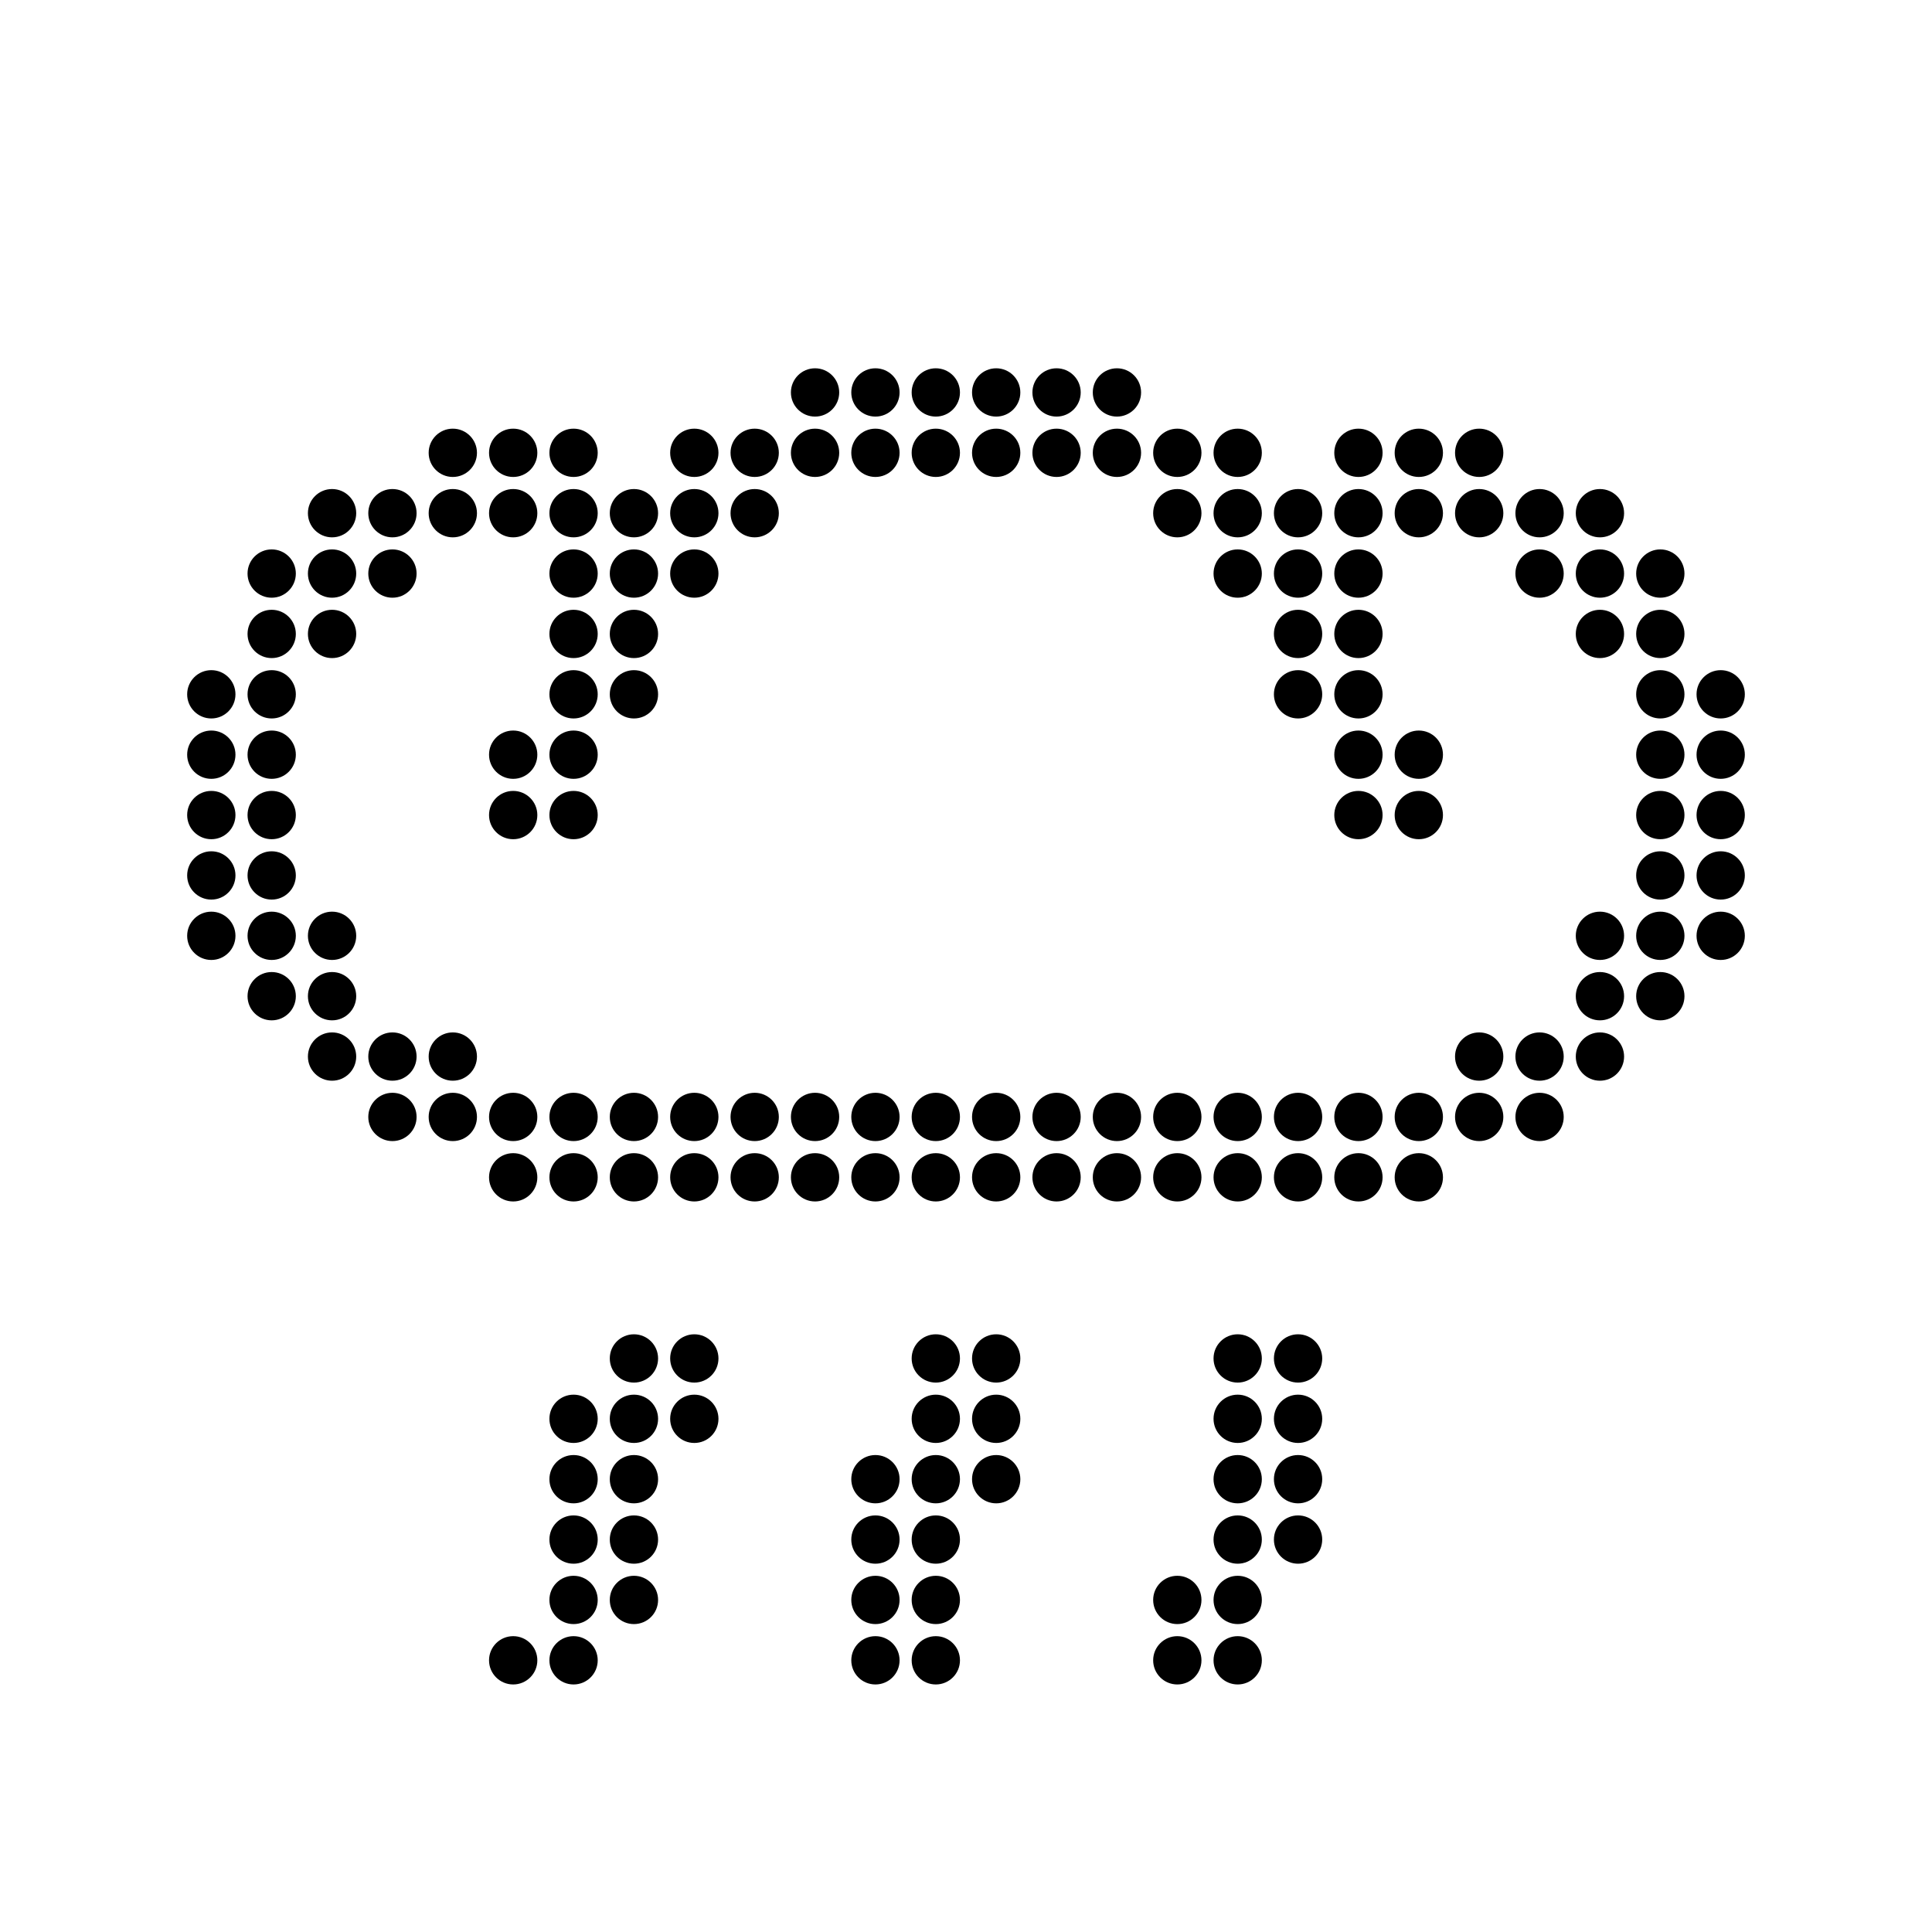
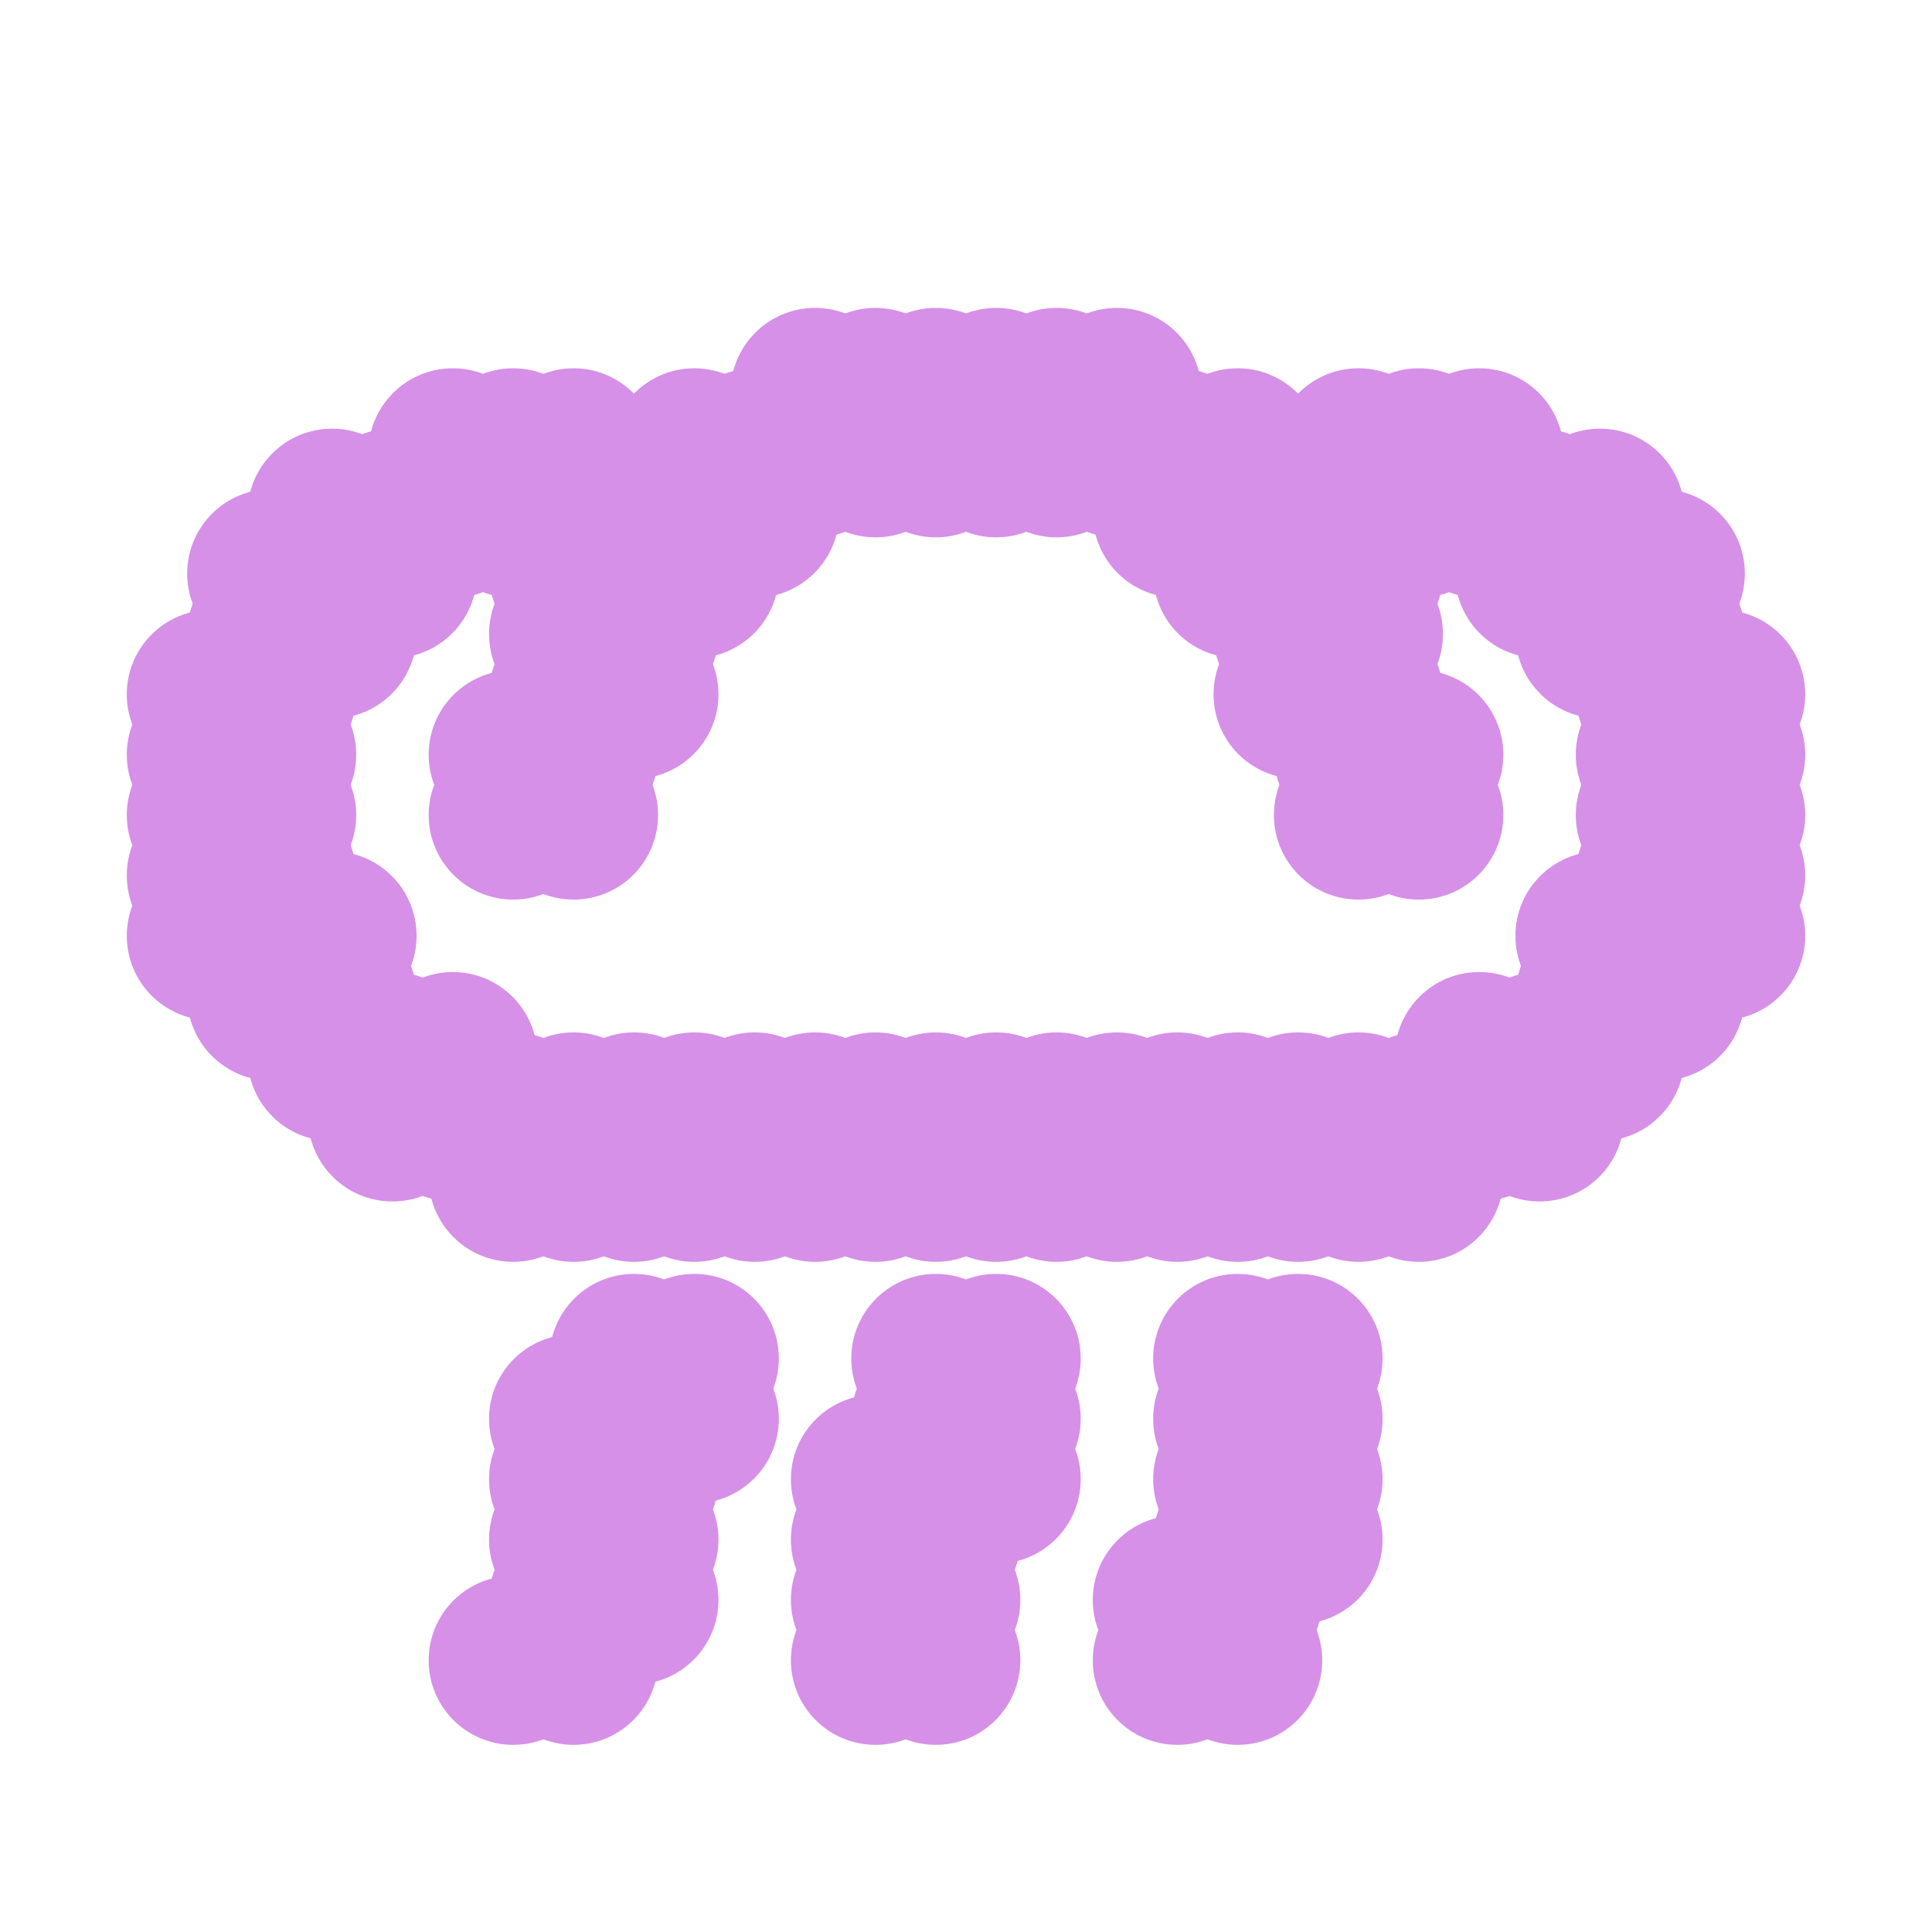
- <svg xmlns="http://www.w3.org/2000/svg" width="48" height="48" viewBox="0 0 24 24" fill="currentColor">
-   <circle cx="10.125" cy="4.875" r="0.3" />
-   <circle cx="10.875" cy="4.875" r="0.3" />
-   <circle cx="11.625" cy="4.875" r="0.3" />
-   <circle cx="12.375" cy="4.875" r="0.3" />
-   <circle cx="13.125" cy="4.875" r="0.3" />
-   <circle cx="13.875" cy="4.875" r="0.3" />
-   <circle cx="5.625" cy="5.625" r="0.3" />
-   <circle cx="6.375" cy="5.625" r="0.3" />
-   <circle cx="7.125" cy="5.625" r="0.3" />
-   <circle cx="8.625" cy="5.625" r="0.3" />
-   <circle cx="9.375" cy="5.625" r="0.3" />
-   <circle cx="10.125" cy="5.625" r="0.3" />
-   <circle cx="10.875" cy="5.625" r="0.3" />
-   <circle cx="11.625" cy="5.625" r="0.3" />
-   <circle cx="12.375" cy="5.625" r="0.3" />
-   <circle cx="13.125" cy="5.625" r="0.3" />
-   <circle cx="13.875" cy="5.625" r="0.3" />
-   <circle cx="14.625" cy="5.625" r="0.3" />
-   <circle cx="15.375" cy="5.625" r="0.3" />
-   <circle cx="16.875" cy="5.625" r="0.3" />
-   <circle cx="17.625" cy="5.625" r="0.3" />
-   <circle cx="18.375" cy="5.625" r="0.3" />
-   <circle cx="4.125" cy="6.375" r="0.3" />
-   <circle cx="4.875" cy="6.375" r="0.3" />
-   <circle cx="5.625" cy="6.375" r="0.3" />
-   <circle cx="6.375" cy="6.375" r="0.3" />
-   <circle cx="7.125" cy="6.375" r="0.3" />
-   <circle cx="7.875" cy="6.375" r="0.3" />
-   <circle cx="8.625" cy="6.375" r="0.3" />
-   <circle cx="9.375" cy="6.375" r="0.3" />
-   <circle cx="14.625" cy="6.375" r="0.3" />
-   <circle cx="15.375" cy="6.375" r="0.3" />
-   <circle cx="16.125" cy="6.375" r="0.3" />
-   <circle cx="16.875" cy="6.375" r="0.3" />
-   <circle cx="17.625" cy="6.375" r="0.3" />
-   <circle cx="18.375" cy="6.375" r="0.3" />
-   <circle cx="19.125" cy="6.375" r="0.3" />
-   <circle cx="19.875" cy="6.375" r="0.3" />
-   <circle cx="3.375" cy="7.125" r="0.3" />
-   <circle cx="4.125" cy="7.125" r="0.3" />
-   <circle cx="4.875" cy="7.125" r="0.3" />
-   <circle cx="7.125" cy="7.125" r="0.3" />
-   <circle cx="7.875" cy="7.125" r="0.3" />
-   <circle cx="8.625" cy="7.125" r="0.3" />
-   <circle cx="15.375" cy="7.125" r="0.3" />
-   <circle cx="16.125" cy="7.125" r="0.3" />
-   <circle cx="16.875" cy="7.125" r="0.3" />
-   <circle cx="19.125" cy="7.125" r="0.3" />
-   <circle cx="19.875" cy="7.125" r="0.3" />
-   <circle cx="20.625" cy="7.125" r="0.3" />
-   <circle cx="3.375" cy="7.875" r="0.3" />
-   <circle cx="4.125" cy="7.875" r="0.3" />
-   <circle cx="7.125" cy="7.875" r="0.3" />
-   <circle cx="7.875" cy="7.875" r="0.3" />
-   <circle cx="16.125" cy="7.875" r="0.3" />
-   <circle cx="16.875" cy="7.875" r="0.3" />
-   <circle cx="19.875" cy="7.875" r="0.3" />
-   <circle cx="20.625" cy="7.875" r="0.3" />
-   <circle cx="2.625" cy="8.625" r="0.3" />
-   <circle cx="3.375" cy="8.625" r="0.3" />
-   <circle cx="7.125" cy="8.625" r="0.3" />
-   <circle cx="7.875" cy="8.625" r="0.3" />
-   <circle cx="16.125" cy="8.625" r="0.3" />
-   <circle cx="16.875" cy="8.625" r="0.3" />
-   <circle cx="20.625" cy="8.625" r="0.3" />
-   <circle cx="21.375" cy="8.625" r="0.3" />
-   <circle cx="2.625" cy="9.375" r="0.3" />
-   <circle cx="3.375" cy="9.375" r="0.3" />
-   <circle cx="6.375" cy="9.375" r="0.3" />
-   <circle cx="7.125" cy="9.375" r="0.3" />
-   <circle cx="16.875" cy="9.375" r="0.3" />
-   <circle cx="17.625" cy="9.375" r="0.3" />
-   <circle cx="20.625" cy="9.375" r="0.3" />
-   <circle cx="21.375" cy="9.375" r="0.3" />
-   <circle cx="2.625" cy="10.125" r="0.3" />
-   <circle cx="3.375" cy="10.125" r="0.3" />
-   <circle cx="6.375" cy="10.125" r="0.3" />
-   <circle cx="7.125" cy="10.125" r="0.3" />
-   <circle cx="16.875" cy="10.125" r="0.3" />
-   <circle cx="17.625" cy="10.125" r="0.3" />
-   <circle cx="20.625" cy="10.125" r="0.3" />
-   <circle cx="21.375" cy="10.125" r="0.3" />
-   <circle cx="2.625" cy="10.875" r="0.3" />
-   <circle cx="3.375" cy="10.875" r="0.3" />
-   <circle cx="20.625" cy="10.875" r="0.3" />
-   <circle cx="21.375" cy="10.875" r="0.3" />
-   <circle cx="2.625" cy="11.625" r="0.3" />
-   <circle cx="3.375" cy="11.625" r="0.3" />
-   <circle cx="4.125" cy="11.625" r="0.3" />
-   <circle cx="19.875" cy="11.625" r="0.3" />
-   <circle cx="20.625" cy="11.625" r="0.3" />
-   <circle cx="21.375" cy="11.625" r="0.3" />
-   <circle cx="3.375" cy="12.375" r="0.3" />
-   <circle cx="4.125" cy="12.375" r="0.3" />
-   <circle cx="19.875" cy="12.375" r="0.3" />
-   <circle cx="20.625" cy="12.375" r="0.3" />
-   <circle cx="4.125" cy="13.125" r="0.3" />
-   <circle cx="4.875" cy="13.125" r="0.3" />
-   <circle cx="5.625" cy="13.125" r="0.3" />
-   <circle cx="18.375" cy="13.125" r="0.3" />
-   <circle cx="19.125" cy="13.125" r="0.3" />
-   <circle cx="19.875" cy="13.125" r="0.3" />
-   <circle cx="4.875" cy="13.875" r="0.3" />
-   <circle cx="5.625" cy="13.875" r="0.3" />
-   <circle cx="6.375" cy="13.875" r="0.3" />
-   <circle cx="7.125" cy="13.875" r="0.3" />
-   <circle cx="7.875" cy="13.875" r="0.3" />
-   <circle cx="8.625" cy="13.875" r="0.3" />
-   <circle cx="9.375" cy="13.875" r="0.3" />
-   <circle cx="10.125" cy="13.875" r="0.3" />
-   <circle cx="10.875" cy="13.875" r="0.3" />
-   <circle cx="11.625" cy="13.875" r="0.3" />
-   <circle cx="12.375" cy="13.875" r="0.3" />
-   <circle cx="13.125" cy="13.875" r="0.3" />
-   <circle cx="13.875" cy="13.875" r="0.3" />
-   <circle cx="14.625" cy="13.875" r="0.3" />
-   <circle cx="15.375" cy="13.875" r="0.3" />
-   <circle cx="16.125" cy="13.875" r="0.3" />
-   <circle cx="16.875" cy="13.875" r="0.3" />
-   <circle cx="17.625" cy="13.875" r="0.3" />
-   <circle cx="18.375" cy="13.875" r="0.3" />
-   <circle cx="19.125" cy="13.875" r="0.3" />
-   <circle cx="6.375" cy="14.625" r="0.3" />
-   <circle cx="7.125" cy="14.625" r="0.3" />
-   <circle cx="7.875" cy="14.625" r="0.3" />
-   <circle cx="8.625" cy="14.625" r="0.3" />
-   <circle cx="9.375" cy="14.625" r="0.3" />
-   <circle cx="10.125" cy="14.625" r="0.3" />
-   <circle cx="10.875" cy="14.625" r="0.3" />
-   <circle cx="11.625" cy="14.625" r="0.3" />
-   <circle cx="12.375" cy="14.625" r="0.3" />
-   <circle cx="13.125" cy="14.625" r="0.3" />
-   <circle cx="13.875" cy="14.625" r="0.3" />
-   <circle cx="14.625" cy="14.625" r="0.3" />
-   <circle cx="15.375" cy="14.625" r="0.3" />
-   <circle cx="16.125" cy="14.625" r="0.3" />
-   <circle cx="16.875" cy="14.625" r="0.3" />
-   <circle cx="17.625" cy="14.625" r="0.3" />
-   <circle cx="7.875" cy="16.875" r="0.3" />
-   <circle cx="8.625" cy="16.875" r="0.3" />
-   <circle cx="11.625" cy="16.875" r="0.3" />
-   <circle cx="12.375" cy="16.875" r="0.3" />
-   <circle cx="15.375" cy="16.875" r="0.3" />
-   <circle cx="16.125" cy="16.875" r="0.3" />
-   <circle cx="7.125" cy="17.625" r="0.3" />
-   <circle cx="7.875" cy="17.625" r="0.3" />
-   <circle cx="8.625" cy="17.625" r="0.3" />
-   <circle cx="11.625" cy="17.625" r="0.3" />
-   <circle cx="12.375" cy="17.625" r="0.3" />
-   <circle cx="15.375" cy="17.625" r="0.3" />
-   <circle cx="16.125" cy="17.625" r="0.3" />
-   <circle cx="7.125" cy="18.375" r="0.3" />
-   <circle cx="7.875" cy="18.375" r="0.3" />
-   <circle cx="10.875" cy="18.375" r="0.3" />
-   <circle cx="11.625" cy="18.375" r="0.3" />
-   <circle cx="12.375" cy="18.375" r="0.3" />
-   <circle cx="15.375" cy="18.375" r="0.3" />
-   <circle cx="16.125" cy="18.375" r="0.3" />
-   <circle cx="7.125" cy="19.125" r="0.3" />
-   <circle cx="7.875" cy="19.125" r="0.3" />
-   <circle cx="10.875" cy="19.125" r="0.3" />
-   <circle cx="11.625" cy="19.125" r="0.3" />
-   <circle cx="15.375" cy="19.125" r="0.3" />
-   <circle cx="16.125" cy="19.125" r="0.3" />
-   <circle cx="7.125" cy="19.875" r="0.3" />
-   <circle cx="7.875" cy="19.875" r="0.3" />
-   <circle cx="10.875" cy="19.875" r="0.3" />
-   <circle cx="11.625" cy="19.875" r="0.3" />
-   <circle cx="14.625" cy="19.875" r="0.3" />
-   <circle cx="15.375" cy="19.875" r="0.3" />
-   <circle cx="6.375" cy="20.625" r="0.3" />
-   <circle cx="7.125" cy="20.625" r="0.3" />
-   <circle cx="10.875" cy="20.625" r="0.3" />
-   <circle cx="11.625" cy="20.625" r="0.3" />
-   <circle cx="14.625" cy="20.625" r="0.3" />
-   <circle cx="15.375" cy="20.625" r="0.3" />
+ <svg xmlns="http://www.w3.org/2000/svg" width="48" height="48" viewBox="0 0 24 24" fill="#D690E8">
+   <circle cx="10.125" cy="4.875" r="1.05" />
+   <circle cx="10.875" cy="4.875" r="1.05" />
+   <circle cx="11.625" cy="4.875" r="1.05" />
+   <circle cx="12.375" cy="4.875" r="1.05" />
+   <circle cx="13.125" cy="4.875" r="1.05" />
+   <circle cx="13.875" cy="4.875" r="1.05" />
+   <circle cx="5.625" cy="5.625" r="1.05" />
+   <circle cx="6.375" cy="5.625" r="1.05" />
+   <circle cx="7.125" cy="5.625" r="1.05" />
+   <circle cx="8.625" cy="5.625" r="1.05" />
+   <circle cx="9.375" cy="5.625" r="1.05" />
+   <circle cx="10.125" cy="5.625" r="1.05" />
+   <circle cx="10.875" cy="5.625" r="1.05" />
+   <circle cx="11.625" cy="5.625" r="1.05" />
+   <circle cx="12.375" cy="5.625" r="1.05" />
+   <circle cx="13.125" cy="5.625" r="1.05" />
+   <circle cx="13.875" cy="5.625" r="1.05" />
+   <circle cx="14.625" cy="5.625" r="1.05" />
+   <circle cx="15.375" cy="5.625" r="1.05" />
+   <circle cx="16.875" cy="5.625" r="1.05" />
+   <circle cx="17.625" cy="5.625" r="1.05" />
+   <circle cx="18.375" cy="5.625" r="1.05" />
+   <circle cx="4.125" cy="6.375" r="1.05" />
+   <circle cx="4.875" cy="6.375" r="1.05" />
+   <circle cx="5.625" cy="6.375" r="1.05" />
+   <circle cx="6.375" cy="6.375" r="1.05" />
+   <circle cx="7.125" cy="6.375" r="1.05" />
+   <circle cx="7.875" cy="6.375" r="1.05" />
+   <circle cx="8.625" cy="6.375" r="1.05" />
+   <circle cx="9.375" cy="6.375" r="1.05" />
+   <circle cx="14.625" cy="6.375" r="1.05" />
+   <circle cx="15.375" cy="6.375" r="1.05" />
+   <circle cx="16.125" cy="6.375" r="1.05" />
+   <circle cx="16.875" cy="6.375" r="1.05" />
+   <circle cx="17.625" cy="6.375" r="1.05" />
+   <circle cx="18.375" cy="6.375" r="1.05" />
+   <circle cx="19.125" cy="6.375" r="1.05" />
+   <circle cx="19.875" cy="6.375" r="1.05" />
+   <circle cx="3.375" cy="7.125" r="1.05" />
+   <circle cx="4.125" cy="7.125" r="1.05" />
+   <circle cx="4.875" cy="7.125" r="1.05" />
+   <circle cx="7.125" cy="7.125" r="1.05" />
+   <circle cx="7.875" cy="7.125" r="1.05" />
+   <circle cx="8.625" cy="7.125" r="1.05" />
+   <circle cx="15.375" cy="7.125" r="1.05" />
+   <circle cx="16.125" cy="7.125" r="1.05" />
+   <circle cx="16.875" cy="7.125" r="1.05" />
+   <circle cx="19.125" cy="7.125" r="1.05" />
+   <circle cx="19.875" cy="7.125" r="1.05" />
+   <circle cx="20.625" cy="7.125" r="1.05" />
+   <circle cx="3.375" cy="7.875" r="1.05" />
+   <circle cx="4.125" cy="7.875" r="1.05" />
+   <circle cx="7.125" cy="7.875" r="1.05" />
+   <circle cx="7.875" cy="7.875" r="1.05" />
+   <circle cx="16.125" cy="7.875" r="1.05" />
+   <circle cx="16.875" cy="7.875" r="1.05" />
+   <circle cx="19.875" cy="7.875" r="1.05" />
+   <circle cx="20.625" cy="7.875" r="1.05" />
+   <circle cx="2.625" cy="8.625" r="1.05" />
+   <circle cx="3.375" cy="8.625" r="1.05" />
+   <circle cx="7.125" cy="8.625" r="1.05" />
+   <circle cx="7.875" cy="8.625" r="1.05" />
+   <circle cx="16.125" cy="8.625" r="1.05" />
+   <circle cx="16.875" cy="8.625" r="1.05" />
+   <circle cx="20.625" cy="8.625" r="1.05" />
+   <circle cx="21.375" cy="8.625" r="1.05" />
+   <circle cx="2.625" cy="9.375" r="1.05" />
+   <circle cx="3.375" cy="9.375" r="1.05" />
+   <circle cx="6.375" cy="9.375" r="1.05" />
+   <circle cx="7.125" cy="9.375" r="1.05" />
+   <circle cx="16.875" cy="9.375" r="1.05" />
+   <circle cx="17.625" cy="9.375" r="1.05" />
+   <circle cx="20.625" cy="9.375" r="1.05" />
+   <circle cx="21.375" cy="9.375" r="1.05" />
+   <circle cx="2.625" cy="10.125" r="1.05" />
+   <circle cx="3.375" cy="10.125" r="1.05" />
+   <circle cx="6.375" cy="10.125" r="1.05" />
+   <circle cx="7.125" cy="10.125" r="1.05" />
+   <circle cx="16.875" cy="10.125" r="1.05" />
+   <circle cx="17.625" cy="10.125" r="1.05" />
+   <circle cx="20.625" cy="10.125" r="1.05" />
+   <circle cx="21.375" cy="10.125" r="1.05" />
+   <circle cx="2.625" cy="10.875" r="1.05" />
+   <circle cx="3.375" cy="10.875" r="1.05" />
+   <circle cx="20.625" cy="10.875" r="1.05" />
+   <circle cx="21.375" cy="10.875" r="1.05" />
+   <circle cx="2.625" cy="11.625" r="1.05" />
+   <circle cx="3.375" cy="11.625" r="1.05" />
+   <circle cx="4.125" cy="11.625" r="1.05" />
+   <circle cx="19.875" cy="11.625" r="1.05" />
+   <circle cx="20.625" cy="11.625" r="1.05" />
+   <circle cx="21.375" cy="11.625" r="1.05" />
+   <circle cx="3.375" cy="12.375" r="1.05" />
+   <circle cx="4.125" cy="12.375" r="1.05" />
+   <circle cx="19.875" cy="12.375" r="1.05" />
+   <circle cx="20.625" cy="12.375" r="1.05" />
+   <circle cx="4.125" cy="13.125" r="1.05" />
+   <circle cx="4.875" cy="13.125" r="1.05" />
+   <circle cx="5.625" cy="13.125" r="1.05" />
+   <circle cx="18.375" cy="13.125" r="1.05" />
+   <circle cx="19.125" cy="13.125" r="1.05" />
+   <circle cx="19.875" cy="13.125" r="1.05" />
+   <circle cx="4.875" cy="13.875" r="1.05" />
+   <circle cx="5.625" cy="13.875" r="1.05" />
+   <circle cx="6.375" cy="13.875" r="1.05" />
+   <circle cx="7.125" cy="13.875" r="1.05" />
+   <circle cx="7.875" cy="13.875" r="1.05" />
+   <circle cx="8.625" cy="13.875" r="1.05" />
+   <circle cx="9.375" cy="13.875" r="1.05" />
+   <circle cx="10.125" cy="13.875" r="1.05" />
+   <circle cx="10.875" cy="13.875" r="1.05" />
+   <circle cx="11.625" cy="13.875" r="1.05" />
+   <circle cx="12.375" cy="13.875" r="1.05" />
+   <circle cx="13.125" cy="13.875" r="1.05" />
+   <circle cx="13.875" cy="13.875" r="1.05" />
+   <circle cx="14.625" cy="13.875" r="1.05" />
+   <circle cx="15.375" cy="13.875" r="1.05" />
+   <circle cx="16.125" cy="13.875" r="1.05" />
+   <circle cx="16.875" cy="13.875" r="1.05" />
+   <circle cx="17.625" cy="13.875" r="1.05" />
+   <circle cx="18.375" cy="13.875" r="1.05" />
+   <circle cx="19.125" cy="13.875" r="1.05" />
+   <circle cx="6.375" cy="14.625" r="1.05" />
+   <circle cx="7.125" cy="14.625" r="1.05" />
+   <circle cx="7.875" cy="14.625" r="1.05" />
+   <circle cx="8.625" cy="14.625" r="1.05" />
+   <circle cx="9.375" cy="14.625" r="1.05" />
+   <circle cx="10.125" cy="14.625" r="1.05" />
+   <circle cx="10.875" cy="14.625" r="1.05" />
+   <circle cx="11.625" cy="14.625" r="1.05" />
+   <circle cx="12.375" cy="14.625" r="1.05" />
+   <circle cx="13.125" cy="14.625" r="1.05" />
+   <circle cx="13.875" cy="14.625" r="1.05" />
+   <circle cx="14.625" cy="14.625" r="1.05" />
+   <circle cx="15.375" cy="14.625" r="1.05" />
+   <circle cx="16.125" cy="14.625" r="1.05" />
+   <circle cx="16.875" cy="14.625" r="1.05" />
+   <circle cx="17.625" cy="14.625" r="1.05" />
+   <circle cx="7.875" cy="16.875" r="1.05" />
+   <circle cx="8.625" cy="16.875" r="1.05" />
+   <circle cx="11.625" cy="16.875" r="1.05" />
+   <circle cx="12.375" cy="16.875" r="1.05" />
+   <circle cx="15.375" cy="16.875" r="1.05" />
+   <circle cx="16.125" cy="16.875" r="1.05" />
+   <circle cx="7.125" cy="17.625" r="1.05" />
+   <circle cx="7.875" cy="17.625" r="1.05" />
+   <circle cx="8.625" cy="17.625" r="1.05" />
+   <circle cx="11.625" cy="17.625" r="1.05" />
+   <circle cx="12.375" cy="17.625" r="1.05" />
+   <circle cx="15.375" cy="17.625" r="1.05" />
+   <circle cx="16.125" cy="17.625" r="1.05" />
+   <circle cx="7.125" cy="18.375" r="1.05" />
+   <circle cx="7.875" cy="18.375" r="1.05" />
+   <circle cx="10.875" cy="18.375" r="1.05" />
+   <circle cx="11.625" cy="18.375" r="1.05" />
+   <circle cx="12.375" cy="18.375" r="1.05" />
+   <circle cx="15.375" cy="18.375" r="1.05" />
+   <circle cx="16.125" cy="18.375" r="1.05" />
+   <circle cx="7.125" cy="19.125" r="1.05" />
+   <circle cx="7.875" cy="19.125" r="1.05" />
+   <circle cx="10.875" cy="19.125" r="1.05" />
+   <circle cx="11.625" cy="19.125" r="1.05" />
+   <circle cx="15.375" cy="19.125" r="1.05" />
+   <circle cx="16.125" cy="19.125" r="1.05" />
+   <circle cx="7.125" cy="19.875" r="1.05" />
+   <circle cx="7.875" cy="19.875" r="1.05" />
+   <circle cx="10.875" cy="19.875" r="1.05" />
+   <circle cx="11.625" cy="19.875" r="1.05" />
+   <circle cx="14.625" cy="19.875" r="1.05" />
+   <circle cx="15.375" cy="19.875" r="1.05" />
+   <circle cx="6.375" cy="20.625" r="1.05" />
+   <circle cx="7.125" cy="20.625" r="1.05" />
+   <circle cx="10.875" cy="20.625" r="1.05" />
+   <circle cx="11.625" cy="20.625" r="1.05" />
+   <circle cx="14.625" cy="20.625" r="1.05" />
+   <circle cx="15.375" cy="20.625" r="1.05" />
</svg>
